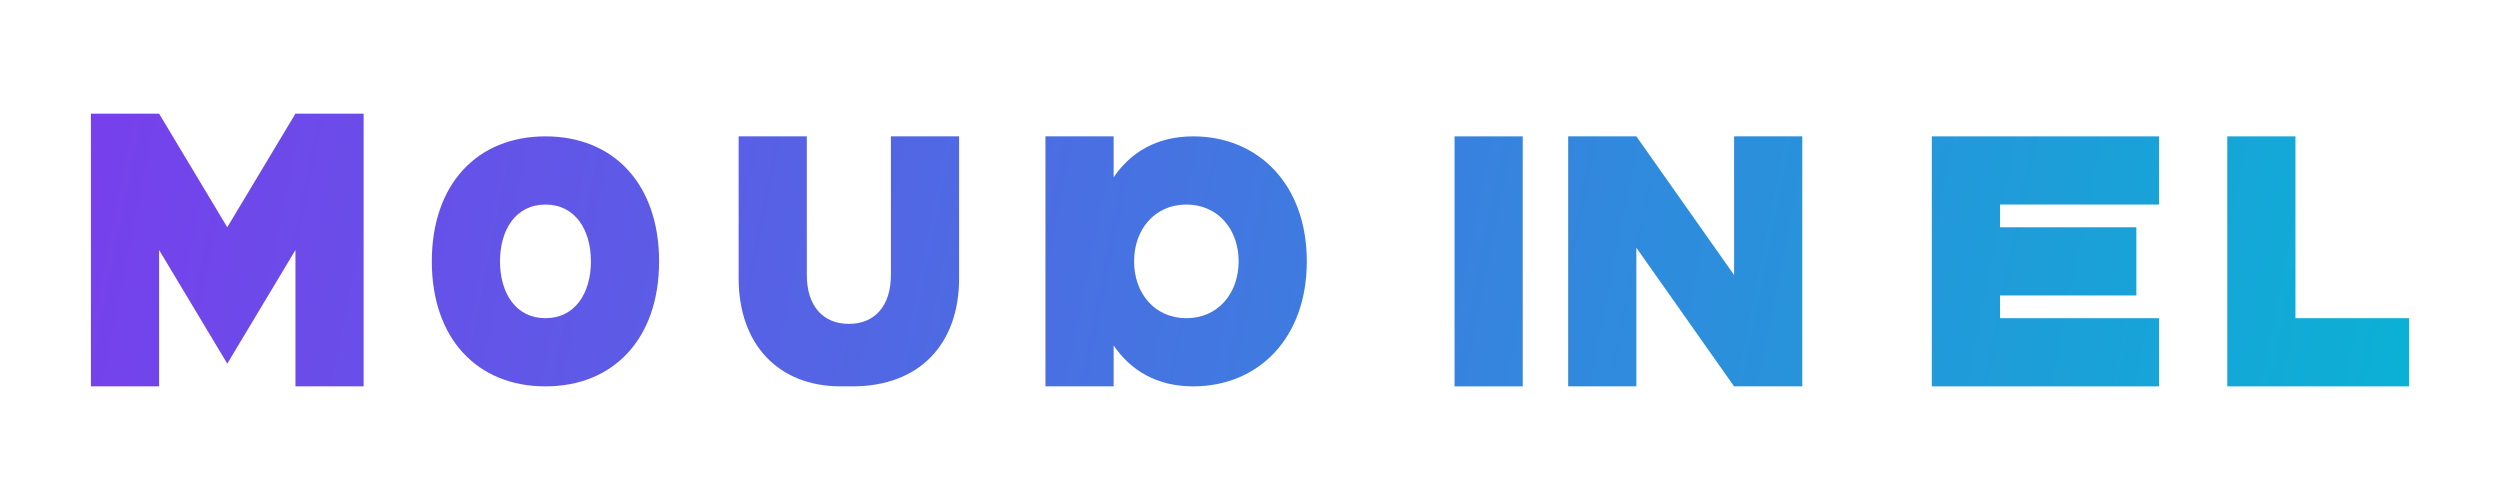
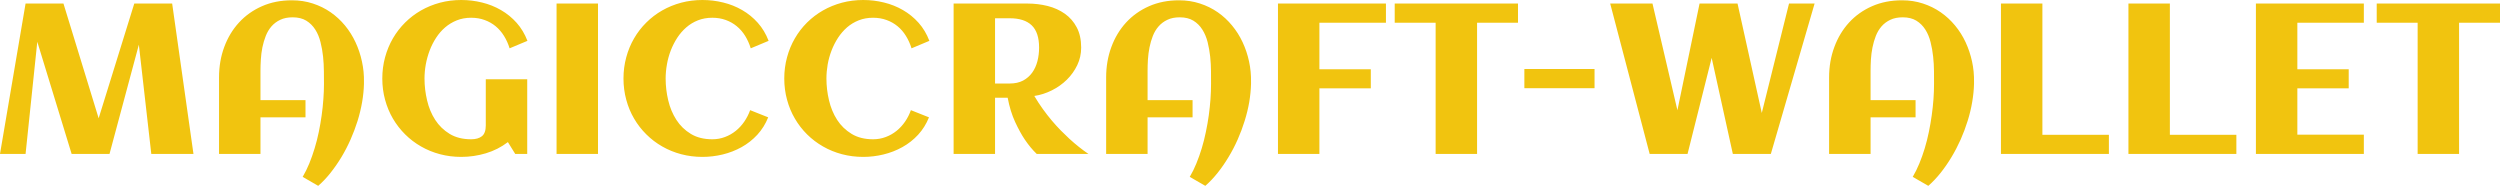
- <svg xmlns="http://www.w3.org/2000/svg" width="220" height="44" viewBox="0 0 220 44" fill="none">
-   <defs>
-     <linearGradient id="mct" x1="0" y1="0" x2="220" y2="44" gradientUnits="userSpaceOnUse">
-       <stop offset="0" stop-color="#7C3AED" />
-       <stop offset="1" stop-color="#06B6D4" />
-     </linearGradient>
-   </defs>
-   <g fill="url(#mct)">
-     <path d="M8 34V10h6l6 10 6-10h6v24h-6V22l-6 10-6-10v12H8Z" />
-     <path d="M48 34c-6 0-10-4.2-10-11s4-11 10-11 10 4.2 10 11-4 11-10 11Zm0-6c2.6 0 4-2.2 4-5s-1.4-5-4-5-4 2.2-4 5 1.4 5 4 5Z" />
-     <path d="M74 34c-5.6 0-9-3.8-9-9.5V12h6v12.2c0 2.7 1.4 4.3 3.7 4.3 2.3 0 3.7-1.6 3.7-4.3V12h6v12.5c0 5.7-3.4 9.5-9.4 9.5Z" />
-     <path d="M92 34V12h6v3.6c1.5-2.2 3.8-3.6 7-3.6 5.7 0 10 4.2 10 11s-4.3 11-10 11c-3.2 0-5.5-1.4-7-3.6V34h-6Zm12.4-6c2.8 0 4.6-2.2 4.6-5s-1.8-5-4.6-5-4.6 2.2-4.6 5 1.8 5 4.6 5Z" />
-     <path d="M128 34V12h6v22h-6Z" />
-     <path d="M138 34V12h6l8.6 12.2V12h6v22h-6l-8.6-12.2V34h-6Z" />
-     <path d="M170 34V12h20v6h-14v2h12v6h-12v2h14v6h-20Z" />
-     <path d="M196 34V12h6v16h10v6h-16Z" />
+ <svg xmlns="http://www.w3.org/2000/svg" viewBox="0 5.2 584.62 43.46" data-asc="0.82373046875" width="584.62" height="43.46">
+   <defs />
+   <g fill="#f1c40f">
+     <g transform="translate(0, 0)">
+       <path d="M8.72 14.97L5.98 41.19L0 41.19L5.98 6.03L14.84 6.03L23.07 32.86L31.40 6.03L40.26 6.03L45.24 41.19L35.38 41.19L32.47 15.65L25.61 41.19L16.75 41.19L8.72 14.97ZM85.11 24.37L85.11 24.83Q85.06 26.88 84.68 29.08Q84.30 31.27 83.62 33.47Q82.93 35.67 81.98 37.82Q81.03 39.97 79.85 41.93Q78.66 43.90 77.29 45.62Q75.93 47.34 74.41 48.66L70.78 46.56Q71.63 45.12 72.33 43.42Q73.02 41.72 73.58 39.87Q74.15 38.01 74.55 36.06Q74.95 34.11 75.22 32.18Q75.49 30.25 75.62 28.38Q75.76 26.51 75.76 24.83Q75.76 23.51 75.74 21.84Q75.73 20.17 75.55 18.43Q75.37 16.70 74.95 15.05Q74.54 13.40 73.72 12.11Q72.90 10.82 71.62 10.03Q70.34 9.25 68.43 9.25Q66.75 9.25 65.54 9.83Q64.33 10.40 63.49 11.36Q62.65 12.33 62.15 13.60Q61.65 14.87 61.36 16.27Q61.08 17.68 61.00 19.10Q60.91 20.53 60.91 21.80L60.91 28.61L71.44 28.61L71.44 32.64L60.91 32.64L60.91 41.19L51.22 41.19L51.22 23.32Q51.22 19.48 52.44 16.19Q53.66 12.89 55.90 10.46Q58.13 8.03 61.27 6.65Q64.40 5.27 68.26 5.27Q70.87 5.27 73.16 6.02Q75.44 6.76 77.32 8.07Q79.20 9.38 80.68 11.17Q82.15 12.96 83.14 15.09Q84.13 17.21 84.64 19.58Q85.16 21.95 85.11 24.37ZM123.34 14.75L119.17 16.50Q118.68 14.92 117.86 13.60Q117.04 12.28 115.91 11.34Q114.77 10.40 113.33 9.88Q111.89 9.35 110.18 9.35Q108.35 9.35 106.82 9.96Q105.30 10.57 104.09 11.61Q102.88 12.65 101.98 14.04Q101.07 15.43 100.48 17.00Q99.88 18.58 99.57 20.26Q99.27 21.95 99.27 23.56Q99.27 26.12 99.87 28.66Q100.46 31.20 101.77 33.23Q103.08 35.25 105.15 36.51Q107.23 37.77 110.18 37.77Q111.79 37.77 112.70 37.05Q113.60 36.33 113.60 34.52L113.60 23.73L123.29 23.73L123.29 41.19L120.48 41.19L118.77 38.43Q116.43 40.21 113.61 41.05Q110.79 41.89 107.86 41.89Q105.27 41.89 102.89 41.26Q100.51 40.63 98.46 39.45Q96.41 38.28 94.74 36.62Q93.07 34.96 91.88 32.93Q90.70 30.91 90.05 28.53Q89.40 26.15 89.40 23.56Q89.40 20.97 90.05 18.59Q90.70 16.21 91.88 14.17Q93.07 12.13 94.74 10.47Q96.41 8.81 98.46 7.64Q100.51 6.47 102.89 5.83Q105.27 5.20 107.86 5.20Q110.35 5.20 112.73 5.79Q115.11 6.37 117.16 7.56Q119.21 8.74 120.81 10.53Q122.41 12.33 123.34 14.75ZM139.84 41.19L130.15 41.19L130.15 6.03L139.84 6.03L139.84 41.19ZM179.74 14.75L175.56 16.50Q175.07 14.92 174.26 13.60Q173.44 12.28 172.30 11.34Q171.17 10.40 169.73 9.88Q168.29 9.35 166.58 9.35Q164.75 9.35 163.22 9.95Q161.69 10.55 160.49 11.60Q159.28 12.65 158.37 14.04Q157.47 15.43 156.86 17.00Q156.25 18.58 155.96 20.26Q155.66 21.95 155.66 23.56Q155.66 26.12 156.26 28.66Q156.86 31.20 158.17 33.23Q159.47 35.25 161.55 36.51Q163.62 37.77 166.58 37.77Q168.14 37.77 169.53 37.24Q170.92 36.72 172.06 35.80Q173.19 34.89 174.05 33.64Q174.90 32.40 175.42 30.96L179.64 32.64Q178.71 34.96 177.10 36.71Q175.49 38.45 173.43 39.60Q171.36 40.75 169.01 41.32Q166.65 41.89 164.26 41.89Q161.67 41.89 159.29 41.26Q156.91 40.63 154.86 39.45Q152.81 38.28 151.14 36.62Q149.46 34.96 148.28 32.93Q147.09 30.91 146.45 28.53Q145.80 26.15 145.80 23.56Q145.80 20.97 146.45 18.59Q147.09 16.21 148.28 14.17Q149.46 12.13 151.14 10.47Q152.81 8.81 154.86 7.64Q156.91 6.47 159.29 5.83Q161.67 5.20 164.26 5.20Q166.75 5.20 169.13 5.79Q171.51 6.37 173.56 7.56Q175.61 8.74 177.21 10.53Q178.81 12.33 179.74 14.75ZM217.33 14.75L213.16 16.50Q212.67 14.92 211.85 13.60Q211.04 12.28 209.90 11.34Q208.76 10.40 207.32 9.88Q205.88 9.35 204.17 9.35Q202.34 9.35 200.82 9.95Q199.29 10.55 198.08 11.60Q196.88 12.65 195.97 14.04Q195.07 15.43 194.46 17.00Q193.85 18.58 193.55 20.26Q193.26 21.95 193.26 23.56Q193.26 26.12 193.86 28.66Q194.46 31.20 195.76 33.23Q197.07 35.25 199.15 36.51Q201.22 37.77 204.17 37.77Q205.74 37.77 207.13 37.24Q208.52 36.72 209.66 35.80Q210.79 34.89 211.65 33.64Q212.50 32.40 213.01 30.96L217.24 32.64Q216.31 34.96 214.70 36.71Q213.09 38.45 211.02 39.60Q208.96 40.75 206.60 41.32Q204.25 41.89 201.86 41.89Q199.27 41.89 196.89 41.26Q194.51 40.63 192.46 39.45Q190.41 38.28 188.73 36.62Q187.06 34.96 185.88 32.93Q184.69 30.91 184.05 28.53Q183.40 26.15 183.40 23.56Q183.40 20.97 184.05 18.59Q184.69 16.21 185.88 14.17Q187.06 12.13 188.73 10.47Q190.41 8.81 192.46 7.64Q194.51 6.47 196.89 5.83Q199.27 5.20 201.86 5.20Q204.35 5.20 206.73 5.79Q209.11 6.37 211.16 7.56Q213.21 8.74 214.81 10.53Q216.41 12.33 217.33 14.75ZM232.69 41.19L223.00 41.19L223.00 6.03L240.28 6.03Q242.72 6.03 245.00 6.60Q247.27 7.18 249.01 8.41Q250.76 9.64 251.79 11.60Q252.83 13.55 252.83 16.33Q252.83 18.51 251.92 20.42Q251.00 22.34 249.48 23.84Q247.95 25.34 245.97 26.33Q243.99 27.32 241.87 27.64Q242.82 29.25 243.86 30.69Q244.90 32.13 245.96 33.39Q247.02 34.64 248.07 35.71Q249.12 36.77 250.07 37.65Q252.32 39.70 254.52 41.19L242.43 41.19Q240.97 39.79 239.65 37.84Q238.53 36.18 237.39 33.73Q236.25 31.27 235.64 28.05L232.69 28.05L232.69 41.19M242.99 16.33Q242.99 12.79 241.27 11.13Q239.55 9.47 236.11 9.47L232.69 9.47L232.69 24.73L236.11 24.73Q237.94 24.73 239.25 24.04Q240.55 23.34 241.38 22.18Q242.21 21.02 242.60 19.51Q242.99 17.99 242.99 16.33ZM292.55 24.37L292.55 24.83Q292.50 26.88 292.13 29.08Q291.75 31.27 291.06 33.47Q290.38 35.67 289.43 37.82Q288.48 39.97 287.29 41.93Q286.11 43.90 284.74 45.62Q283.37 47.34 281.86 48.66L278.22 46.56Q279.08 45.12 279.77 43.42Q280.47 41.72 281.03 39.87Q281.59 38.01 281.99 36.06Q282.40 34.11 282.67 32.18Q282.93 30.25 283.07 28.38Q283.20 26.51 283.20 24.83Q283.20 23.51 283.19 21.84Q283.18 20.17 283.00 18.43Q282.81 16.70 282.40 15.05Q281.98 13.40 281.16 12.11Q280.35 10.82 279.06 10.03Q277.78 9.25 275.88 9.25Q274.19 9.25 272.99 9.83Q271.78 10.40 270.94 11.36Q270.09 12.33 269.59 13.60Q269.09 14.87 268.81 16.27Q268.53 17.68 268.44 19.10Q268.36 20.53 268.36 21.80L268.36 28.61L278.88 28.61L278.88 32.64L268.36 32.64L268.36 41.19L258.67 41.19L258.67 23.32Q258.67 19.48 259.89 16.19Q261.11 12.89 263.34 10.46Q265.58 8.03 268.71 6.65Q271.85 5.27 275.71 5.27Q278.32 5.27 280.60 6.02Q282.89 6.76 284.77 8.07Q286.65 9.38 288.12 11.17Q289.60 12.96 290.59 15.09Q291.58 17.21 292.09 19.58Q292.60 21.95 292.55 24.37ZM308.54 41.19L298.85 41.19L298.85 6.03L324.10 6.03L324.10 10.52L308.54 10.52L308.54 21.39L320.56 21.39L320.56 25.85L308.54 25.85L308.54 41.19ZM345.41 41.19L335.72 41.19L335.72 10.52L326.15 10.52L326.15 6.03L354.98 6.03L354.98 10.52L345.41 10.52L345.41 41.19ZM372.88 25.83L356.47 25.83L356.47 21.34L372.88 21.34L372.88 25.83ZM394.63 41.19L385.77 41.19L376.54 6.03L386.43 6.03L392.26 30.98L397.44 6.03L406.32 6.03L411.99 31.62L418.36 6.03L424.34 6.03L414.11 41.19L405.22 41.19L400.27 18.73L394.63 41.19ZM461.62 24.37L461.62 24.83Q461.57 26.88 461.19 29.08Q460.82 31.27 460.13 33.47Q459.45 35.67 458.50 37.82Q457.54 39.97 456.36 41.93Q455.18 43.90 453.81 45.62Q452.44 47.34 450.93 48.66L447.29 46.56Q448.14 45.12 448.84 43.42Q449.54 41.72 450.10 39.87Q450.66 38.01 451.06 36.06Q451.46 34.11 451.73 32.18Q452.00 30.25 452.14 28.38Q452.27 26.51 452.27 24.83Q452.27 23.51 452.26 21.84Q452.25 20.17 452.06 18.43Q451.88 16.70 451.46 15.05Q451.05 13.40 450.23 12.11Q449.41 10.82 448.13 10.03Q446.85 9.25 444.95 9.25Q443.26 9.25 442.05 9.83Q440.84 10.40 440.00 11.36Q439.16 12.33 438.66 13.60Q438.16 14.87 437.88 16.27Q437.60 17.68 437.51 19.10Q437.43 20.53 437.43 21.80L437.43 28.61L447.95 28.61L447.95 32.64L437.43 32.64L437.43 41.19L427.73 41.19L427.73 23.32Q427.73 19.48 428.96 16.19Q430.18 12.89 432.41 10.46Q434.64 8.03 437.78 6.65Q440.92 5.27 444.78 5.27Q447.39 5.27 449.67 6.02Q451.95 6.76 453.83 8.07Q455.71 9.38 457.19 11.17Q458.67 12.96 459.66 15.09Q460.64 17.21 461.16 19.58Q461.67 21.95 461.62 24.37ZM493.16 41.19L467.92 41.19L467.92 6.03L477.61 6.03L477.61 36.72L493.16 36.72L493.16 41.19ZM522.97 41.19L497.73 41.19L497.73 6.03L507.42 6.03L507.42 36.72L522.97 36.72L522.97 41.19ZM552.78 41.19L527.54 41.19L527.54 6.03L552.78 6.03L552.78 10.52L537.23 10.52L537.23 21.39L549.24 21.39L549.24 25.85L537.23 25.85L537.23 36.69L552.78 36.69L552.78 41.19ZM575.05 41.19L565.36 41.19L565.36 10.52L555.79 10.52L555.79 6.03L584.62 6.03L584.62 10.52L575.05 10.52L575.05 41.19Z" />
+     </g>
  </g>
</svg>
